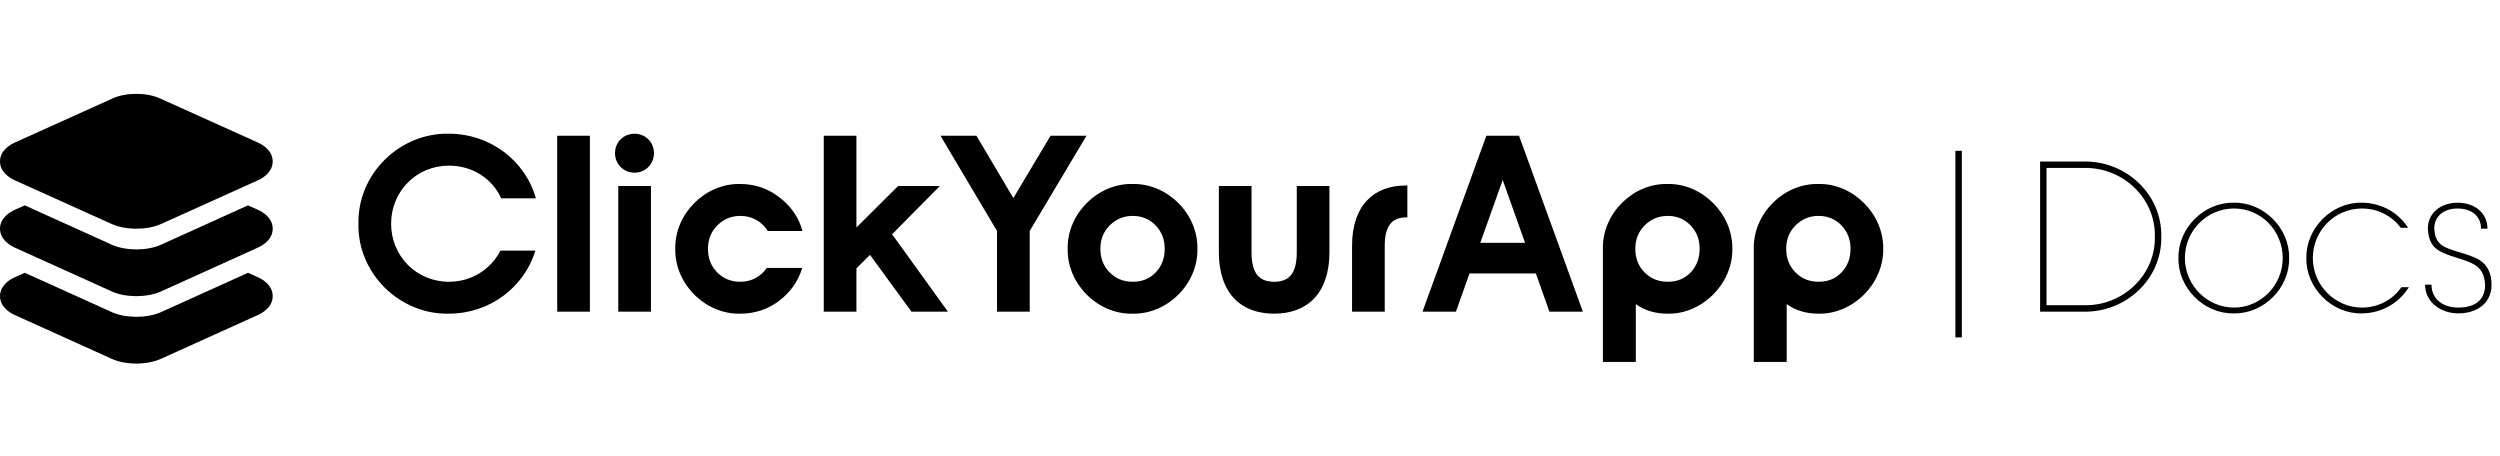
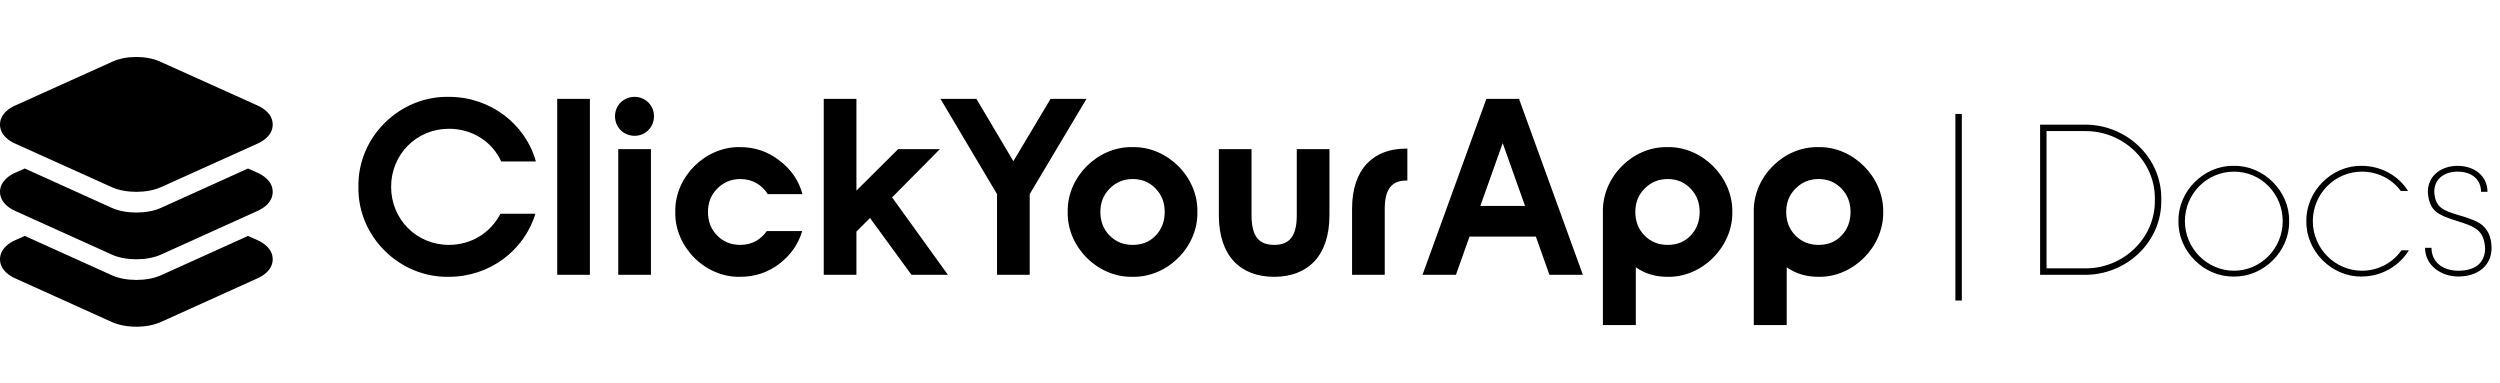
- <svg xmlns="http://www.w3.org/2000/svg" width="746" height="136" viewBox="0 0 746 136" fill="none">
-   <path d="M106.958 66.75C106.658 51.975 119.183 39.6 133.958 39.9C146.258 39.9 156.758 47.925 159.908 59.175H149.558C146.858 53.25 140.933 49.425 133.958 49.425C124.283 49.425 116.708 57.075 116.708 66.75C116.708 76.425 124.283 84.075 133.958 84.075C140.633 84.075 146.408 80.475 149.333 74.775H159.758C156.458 85.725 146.108 93.6 133.958 93.6C119.183 93.9 106.658 81.525 106.958 66.75ZM176.022 93H166.272V40.5H176.022V93ZM183.519 45.675C183.519 42.45 186.069 39.9 189.369 39.9C192.594 39.9 195.144 42.45 195.144 45.675C195.144 48.975 192.594 51.525 189.369 51.525C186.069 51.525 183.519 48.975 183.519 45.675ZM184.494 93V55.5H194.244V93H184.494ZM201.507 74.25C201.282 63.825 210.432 54.675 220.857 54.9C225.282 54.9 229.182 56.25 232.557 58.875C236.007 61.5 238.332 64.8 239.457 68.925H229.107C227.382 66.15 224.457 64.425 220.932 64.425C218.157 64.425 215.907 65.4 214.032 67.275C212.157 69.15 211.257 71.475 211.257 74.25C211.257 77.025 212.157 79.425 214.032 81.3C215.907 83.175 218.157 84.075 220.932 84.075C224.232 84.075 227.007 82.575 228.807 79.95H239.382C238.182 83.925 235.857 87.225 232.482 89.775C229.107 92.325 225.207 93.6 220.857 93.6C210.432 93.825 201.282 84.675 201.507 74.25ZM245.807 93V40.5H255.557V67.875L268.007 55.5H280.457L266.207 69.9L282.857 93H271.982L259.607 76.05L255.557 80.1V93H245.807ZM313.488 40.5H324.213L307.263 68.925V93H297.513V68.925L280.638 40.5H291.363L302.388 59.1L313.488 40.5ZM357.301 74.25C357.526 84.675 348.376 93.825 337.951 93.6C327.526 93.825 318.376 84.675 318.601 74.25C318.376 63.825 327.526 54.675 337.951 54.9C348.376 54.675 357.526 63.825 357.301 74.25ZM328.351 74.25C328.351 77.025 329.251 79.425 331.126 81.3C333.001 83.175 335.251 84.075 338.026 84.075C340.801 84.075 343.051 83.175 344.851 81.3C346.651 79.425 347.551 77.025 347.551 74.25C347.551 71.475 346.651 69.15 344.851 67.275C343.051 65.4 340.801 64.425 338.026 64.425C335.251 64.425 333.001 65.4 331.126 67.275C329.251 69.15 328.351 71.475 328.351 74.25ZM386.957 55.5H396.707V75.225C396.707 87.45 390.182 93.6 380.207 93.6C370.232 93.6 363.707 87.45 363.707 75.225V55.5H373.457V75.225C373.457 81.3 375.482 84.075 380.207 84.075C384.932 84.075 386.957 81.3 386.957 75.225V55.5ZM403.457 93V73.275C403.457 61.35 409.907 55.35 419.507 55.35H419.957V64.875H419.582C415.307 64.875 413.207 67.5 413.207 73.275V93H403.457ZM462.352 93L458.302 81.6H438.502L434.452 93H424.477L443.527 40.5H453.277L472.327 93H462.352ZM441.727 72.45H455.077L448.402 53.7L441.727 72.45ZM497.579 54.9C507.929 54.675 517.079 63.825 516.929 74.25C517.079 84.675 507.929 93.825 497.579 93.6C493.904 93.6 490.754 92.625 488.129 90.75V108H478.304V74.25C478.079 63.825 487.154 54.675 497.579 54.9ZM507.179 74.25C507.179 71.475 506.279 69.15 504.479 67.275C502.679 65.4 500.429 64.425 497.654 64.425C494.879 64.425 492.629 65.4 490.754 67.275C488.879 69.15 487.979 71.475 487.979 74.25C487.979 77.025 488.879 79.425 490.754 81.3C492.629 83.175 494.879 84.075 497.654 84.075C500.429 84.075 502.679 83.175 504.479 81.3C506.279 79.425 507.179 77.025 507.179 74.25ZM542.603 54.9C552.953 54.675 562.103 63.825 561.953 74.25C562.103 84.675 552.953 93.825 542.603 93.6C538.928 93.6 535.778 92.625 533.153 90.75V108H523.328V74.25C523.103 63.825 532.178 54.675 542.603 54.9ZM552.203 74.25C552.203 71.475 551.303 69.15 549.503 67.275C547.703 65.4 545.453 64.425 542.678 64.425C539.903 64.425 537.653 65.4 535.778 67.275C533.903 69.15 533.003 71.475 533.003 74.25C533.003 77.025 533.903 79.425 535.778 81.3C537.653 83.175 539.903 84.075 542.678 84.075C545.453 84.075 547.703 83.175 549.503 81.3C551.303 79.425 552.203 77.025 552.203 74.25ZM585.409 100.68H583.489V45H585.409V100.68ZM644.926 70.6C645.182 83.208 634.43 93.192 621.886 93H608.766V48.2H621.886C634.43 48.008 645.182 57.992 644.926 70.6ZM643.006 70.6C643.262 59.144 633.47 49.864 621.886 50.12H610.686V91.08H621.886C633.47 91.336 643.262 82.056 643.006 70.6ZM683.078 77C683.27 85.896 675.462 93.704 666.566 93.512C657.67 93.704 649.862 85.896 650.054 77C649.862 68.104 657.67 60.296 666.566 60.488C675.462 60.296 683.27 68.104 683.078 77ZM651.974 77C651.974 85.128 658.63 91.784 666.63 91.784C674.63 91.784 681.158 85.128 681.158 77C681.158 68.872 674.758 62.216 666.63 62.216C658.502 62.216 651.974 68.872 651.974 77ZM688.224 77C688.032 68.104 695.84 60.296 704.736 60.488C710.432 60.488 715.68 63.368 718.56 67.976H716.384C713.76 64.392 709.472 62.216 704.8 62.216C696.672 62.216 690.144 68.872 690.144 77C690.144 85.128 696.8 91.784 704.8 91.784C709.6 91.784 713.952 89.48 716.576 85.704H718.816C715.808 90.504 710.56 93.512 704.736 93.512C695.84 93.704 688.032 85.896 688.224 77ZM723.636 84.936H725.556C725.556 89.224 728.948 91.784 733.556 91.784C738.612 91.784 741.556 89.416 741.556 85.064C741.236 79.624 738.484 78.6 733.172 76.936C727.732 75.208 724.788 74.12 724.468 68.232C724.468 63.56 728.308 60.488 733.364 60.488C738.42 60.488 742.26 63.56 742.26 68.232H740.34C740.34 64.456 737.46 62.216 733.364 62.216C729.268 62.216 726.388 64.456 726.388 68.232C726.644 73.032 729.14 73.864 734.132 75.336C736.18 75.912 737.844 76.552 739.06 77.128C741.556 78.344 743.476 80.712 743.476 85.064C743.476 90.184 739.444 93.512 733.556 93.512C728.308 93.512 723.636 90.12 723.636 84.936Z" fill="black" />
-   <path d="M40.688 68.245C38.053 68.245 35.418 67.783 33.364 66.858L4.413 53.8C3.089 53.204 0 51.46 0 48.169C0 44.878 3.089 43.138 4.417 42.535L33.618 29.364C37.642 27.545 43.714 27.545 47.739 29.364L76.958 42.535C78.286 43.133 81.375 44.876 81.375 48.169C81.375 51.462 78.286 53.2 76.958 53.801L48.007 66.858C45.957 67.783 43.322 68.245 40.688 68.245Z" fill="black" />
-   <path d="M76.946 62.597L73.995 61.28L66.411 64.712L48.023 73.032C45.969 73.961 43.328 74.423 40.699 74.423C38.07 74.423 35.431 73.961 33.379 73.032L14.978 64.712L7.392 61.28L4.415 62.603C3.089 63.201 0 64.956 0 68.245C0 71.534 3.089 73.291 4.413 73.889L33.364 86.975C35.406 87.903 38.045 88.368 40.688 88.368C43.33 88.368 45.957 87.903 48.011 86.977L76.936 73.895C78.269 73.297 81.375 71.552 81.375 68.245C81.375 64.939 78.29 63.201 76.946 62.597Z" fill="black" />
-   <path d="M76.946 82.718L73.995 81.402L66.411 84.833L48.023 93.143C45.969 94.068 43.328 94.532 40.699 94.532C38.07 94.532 35.431 94.07 33.379 93.143L14.978 84.823L7.392 81.402L4.415 82.726C3.089 83.324 0 85.079 0 88.368C0 91.657 3.089 93.412 4.413 94.008L33.364 107.086C35.406 108.011 38.054 108.49 40.688 108.49C43.321 108.49 45.946 108.011 47.999 107.084L76.935 94.01C78.269 93.414 81.375 91.669 81.375 88.368C81.375 85.067 78.29 83.324 76.946 82.718Z" fill="black" />
+ <svg xmlns="http://www.w3.org/2000/svg" width="746" height="114" viewBox="0 0 746 114" fill="none">
+   <path d="M106.958 55.75C106.658 40.975 119.183 28.6 133.958 28.9C146.258 28.9 156.758 36.925 159.908 48.175H149.558C146.858 42.25 140.933 38.425 133.958 38.425C124.283 38.425 116.708 46.075 116.708 55.75C116.708 65.425 124.283 73.075 133.958 73.075C140.633 73.075 146.408 69.475 149.333 63.775H159.758C156.458 74.725 146.108 82.6 133.958 82.6C119.183 82.9 106.658 70.525 106.958 55.75ZM176.022 82H166.272V29.5H176.022V82ZM183.519 34.675C183.519 31.45 186.069 28.9 189.369 28.9C192.594 28.9 195.144 31.45 195.144 34.675C195.144 37.975 192.594 40.525 189.369 40.525C186.069 40.525 183.519 37.975 183.519 34.675ZM184.494 82V44.5H194.244V82H184.494ZM201.507 63.25C201.282 52.825 210.432 43.675 220.857 43.9C225.282 43.9 229.182 45.25 232.557 47.875C236.007 50.5 238.332 53.8 239.457 57.925H229.107C227.382 55.15 224.457 53.425 220.932 53.425C218.157 53.425 215.907 54.4 214.032 56.275C212.157 58.15 211.257 60.475 211.257 63.25C211.257 66.025 212.157 68.425 214.032 70.3C215.907 72.175 218.157 73.075 220.932 73.075C224.232 73.075 227.007 71.575 228.807 68.95H239.382C238.182 72.925 235.857 76.225 232.482 78.775C229.107 81.325 225.207 82.6 220.857 82.6C210.432 82.825 201.282 73.675 201.507 63.25ZM245.807 82V29.5H255.557V56.875L268.007 44.5H280.457L266.207 58.9L282.857 82H271.982L259.607 65.05L255.557 69.1V82H245.807ZM313.488 29.5H324.213L307.263 57.925V82H297.513V57.925L280.638 29.5H291.363L302.388 48.1L313.488 29.5ZM357.301 63.25C357.526 73.675 348.376 82.825 337.951 82.6C327.526 82.825 318.376 73.675 318.601 63.25C318.376 52.825 327.526 43.675 337.951 43.9C348.376 43.675 357.526 52.825 357.301 63.25ZM328.351 63.25C328.351 66.025 329.251 68.425 331.126 70.3C333.001 72.175 335.251 73.075 338.026 73.075C340.801 73.075 343.051 72.175 344.851 70.3C346.651 68.425 347.551 66.025 347.551 63.25C347.551 60.475 346.651 58.15 344.851 56.275C343.051 54.4 340.801 53.425 338.026 53.425C335.251 53.425 333.001 54.4 331.126 56.275C329.251 58.15 328.351 60.475 328.351 63.25ZM386.957 44.5H396.707V64.225C396.707 76.45 390.182 82.6 380.207 82.6C370.232 82.6 363.707 76.45 363.707 64.225V44.5H373.457V64.225C373.457 70.3 375.482 73.075 380.207 73.075C384.932 73.075 386.957 70.3 386.957 64.225V44.5ZM403.457 82V62.275C403.457 50.35 409.907 44.35 419.507 44.35H419.957V53.875H419.582C415.307 53.875 413.207 56.5 413.207 62.275V82H403.457ZM462.352 82L458.302 70.6H438.502L434.452 82H424.477L443.527 29.5H453.277L472.327 82H462.352ZM441.727 61.45H455.077L448.402 42.7L441.727 61.45ZM497.579 43.9C507.929 43.675 517.079 52.825 516.929 63.25C517.079 73.675 507.929 82.825 497.579 82.6C493.904 82.6 490.754 81.625 488.129 79.75V97H478.304V63.25C478.079 52.825 487.154 43.675 497.579 43.9ZM507.179 63.25C507.179 60.475 506.279 58.15 504.479 56.275C502.679 54.4 500.429 53.425 497.654 53.425C494.879 53.425 492.629 54.4 490.754 56.275C488.879 58.15 487.979 60.475 487.979 63.25C487.979 66.025 488.879 68.425 490.754 70.3C492.629 72.175 494.879 73.075 497.654 73.075C500.429 73.075 502.679 72.175 504.479 70.3C506.279 68.425 507.179 66.025 507.179 63.25ZM542.603 43.9C552.953 43.675 562.103 52.825 561.953 63.25C562.103 73.675 552.953 82.825 542.603 82.6C538.928 82.6 535.778 81.625 533.153 79.75V97H523.328V63.25C523.103 52.825 532.178 43.675 542.603 43.9ZM552.203 63.25C552.203 60.475 551.303 58.15 549.503 56.275C547.703 54.4 545.453 53.425 542.678 53.425C539.903 53.425 537.653 54.4 535.778 56.275C533.903 58.15 533.003 60.475 533.003 63.25C533.003 66.025 533.903 68.425 535.778 70.3C537.653 72.175 539.903 73.075 542.678 73.075C545.453 73.075 547.703 72.175 549.503 70.3C551.303 68.425 552.203 66.025 552.203 63.25ZM585.409 89.68H583.489V34H585.409V89.68ZM644.926 59.6C645.182 72.208 634.43 82.192 621.886 82H608.766V37.2H621.886C634.43 37.008 645.182 46.992 644.926 59.6ZM643.006 59.6C643.262 48.144 633.47 38.864 621.886 39.12H610.686V80.08H621.886C633.47 80.336 643.262 71.056 643.006 59.6ZM683.078 66C683.27 74.896 675.462 82.704 666.566 82.512C657.67 82.704 649.862 74.896 650.054 66C649.862 57.104 657.67 49.296 666.566 49.488C675.462 49.296 683.27 57.104 683.078 66ZM651.974 66C651.974 74.128 658.63 80.784 666.63 80.784C674.63 80.784 681.158 74.128 681.158 66C681.158 57.872 674.758 51.216 666.63 51.216C658.502 51.216 651.974 57.872 651.974 66ZM688.224 66C688.032 57.104 695.84 49.296 704.736 49.488C710.432 49.488 715.68 52.368 718.56 56.976H716.384C713.76 53.392 709.472 51.216 704.8 51.216C696.672 51.216 690.144 57.872 690.144 66C690.144 74.128 696.8 80.784 704.8 80.784C709.6 80.784 713.952 78.48 716.576 74.704H718.816C715.808 79.504 710.56 82.512 704.736 82.512C695.84 82.704 688.032 74.896 688.224 66ZM723.636 73.936H725.556C725.556 78.224 728.948 80.784 733.556 80.784C738.612 80.784 741.556 78.416 741.556 74.064C741.236 68.624 738.484 67.6 733.172 65.936C727.732 64.208 724.788 63.12 724.468 57.232C724.468 52.56 728.308 49.488 733.364 49.488C738.42 49.488 742.26 52.56 742.26 57.232H740.34C740.34 53.456 737.46 51.216 733.364 51.216C729.268 51.216 726.388 53.456 726.388 57.232C726.644 62.032 729.14 62.864 734.132 64.336C736.18 64.912 737.844 65.552 739.06 66.128C741.556 67.344 743.476 69.712 743.476 74.064C743.476 79.184 739.444 82.512 733.556 82.512C728.308 82.512 723.636 79.12 723.636 73.936Z" fill="black" />
+   <path d="M40.688 57.245C38.053 57.245 35.418 56.783 33.364 55.858L4.413 42.8C3.089 42.204 0 40.46 0 37.169C0 33.878 3.089 32.138 4.417 31.535L33.618 18.364C37.642 16.545 43.714 16.545 47.739 18.364L76.958 31.535C78.286 32.133 81.375 33.876 81.375 37.169C81.375 40.462 78.286 42.2 76.958 42.801L48.007 55.858C45.957 56.783 43.322 57.245 40.688 57.245Z" fill="black" />
+   <path d="M76.946 51.597L73.995 50.28L66.411 53.712L48.023 62.032C45.969 62.961 43.328 63.423 40.699 63.423C38.07 63.423 35.431 62.961 33.379 62.032L14.978 53.712L7.392 50.28L4.415 51.603C3.089 52.201 0 53.956 0 57.245C0 60.535 3.089 62.291 4.413 62.889L33.364 75.975C35.406 76.903 38.045 77.368 40.688 77.368C43.33 77.368 45.957 76.903 48.011 75.977L76.936 62.895C78.269 62.297 81.375 60.552 81.375 57.245C81.375 53.938 78.29 52.201 76.946 51.597Z" fill="black" />
+   <path d="M76.946 71.718L73.995 70.402L66.411 73.833L48.023 82.143C45.969 83.068 43.328 83.532 40.699 83.532C38.07 83.532 35.431 83.07 33.379 82.143L14.978 73.823L7.392 70.402L4.415 71.726C3.089 72.324 0 74.079 0 77.368C0 80.657 3.089 82.412 4.413 83.008L33.364 96.086C35.406 97.011 38.054 97.49 40.688 97.49C43.321 97.49 45.946 97.011 47.999 96.084L76.935 83.01C78.269 82.414 81.375 80.669 81.375 77.368C81.375 74.067 78.29 72.324 76.946 71.718Z" fill="black" />
</svg>
